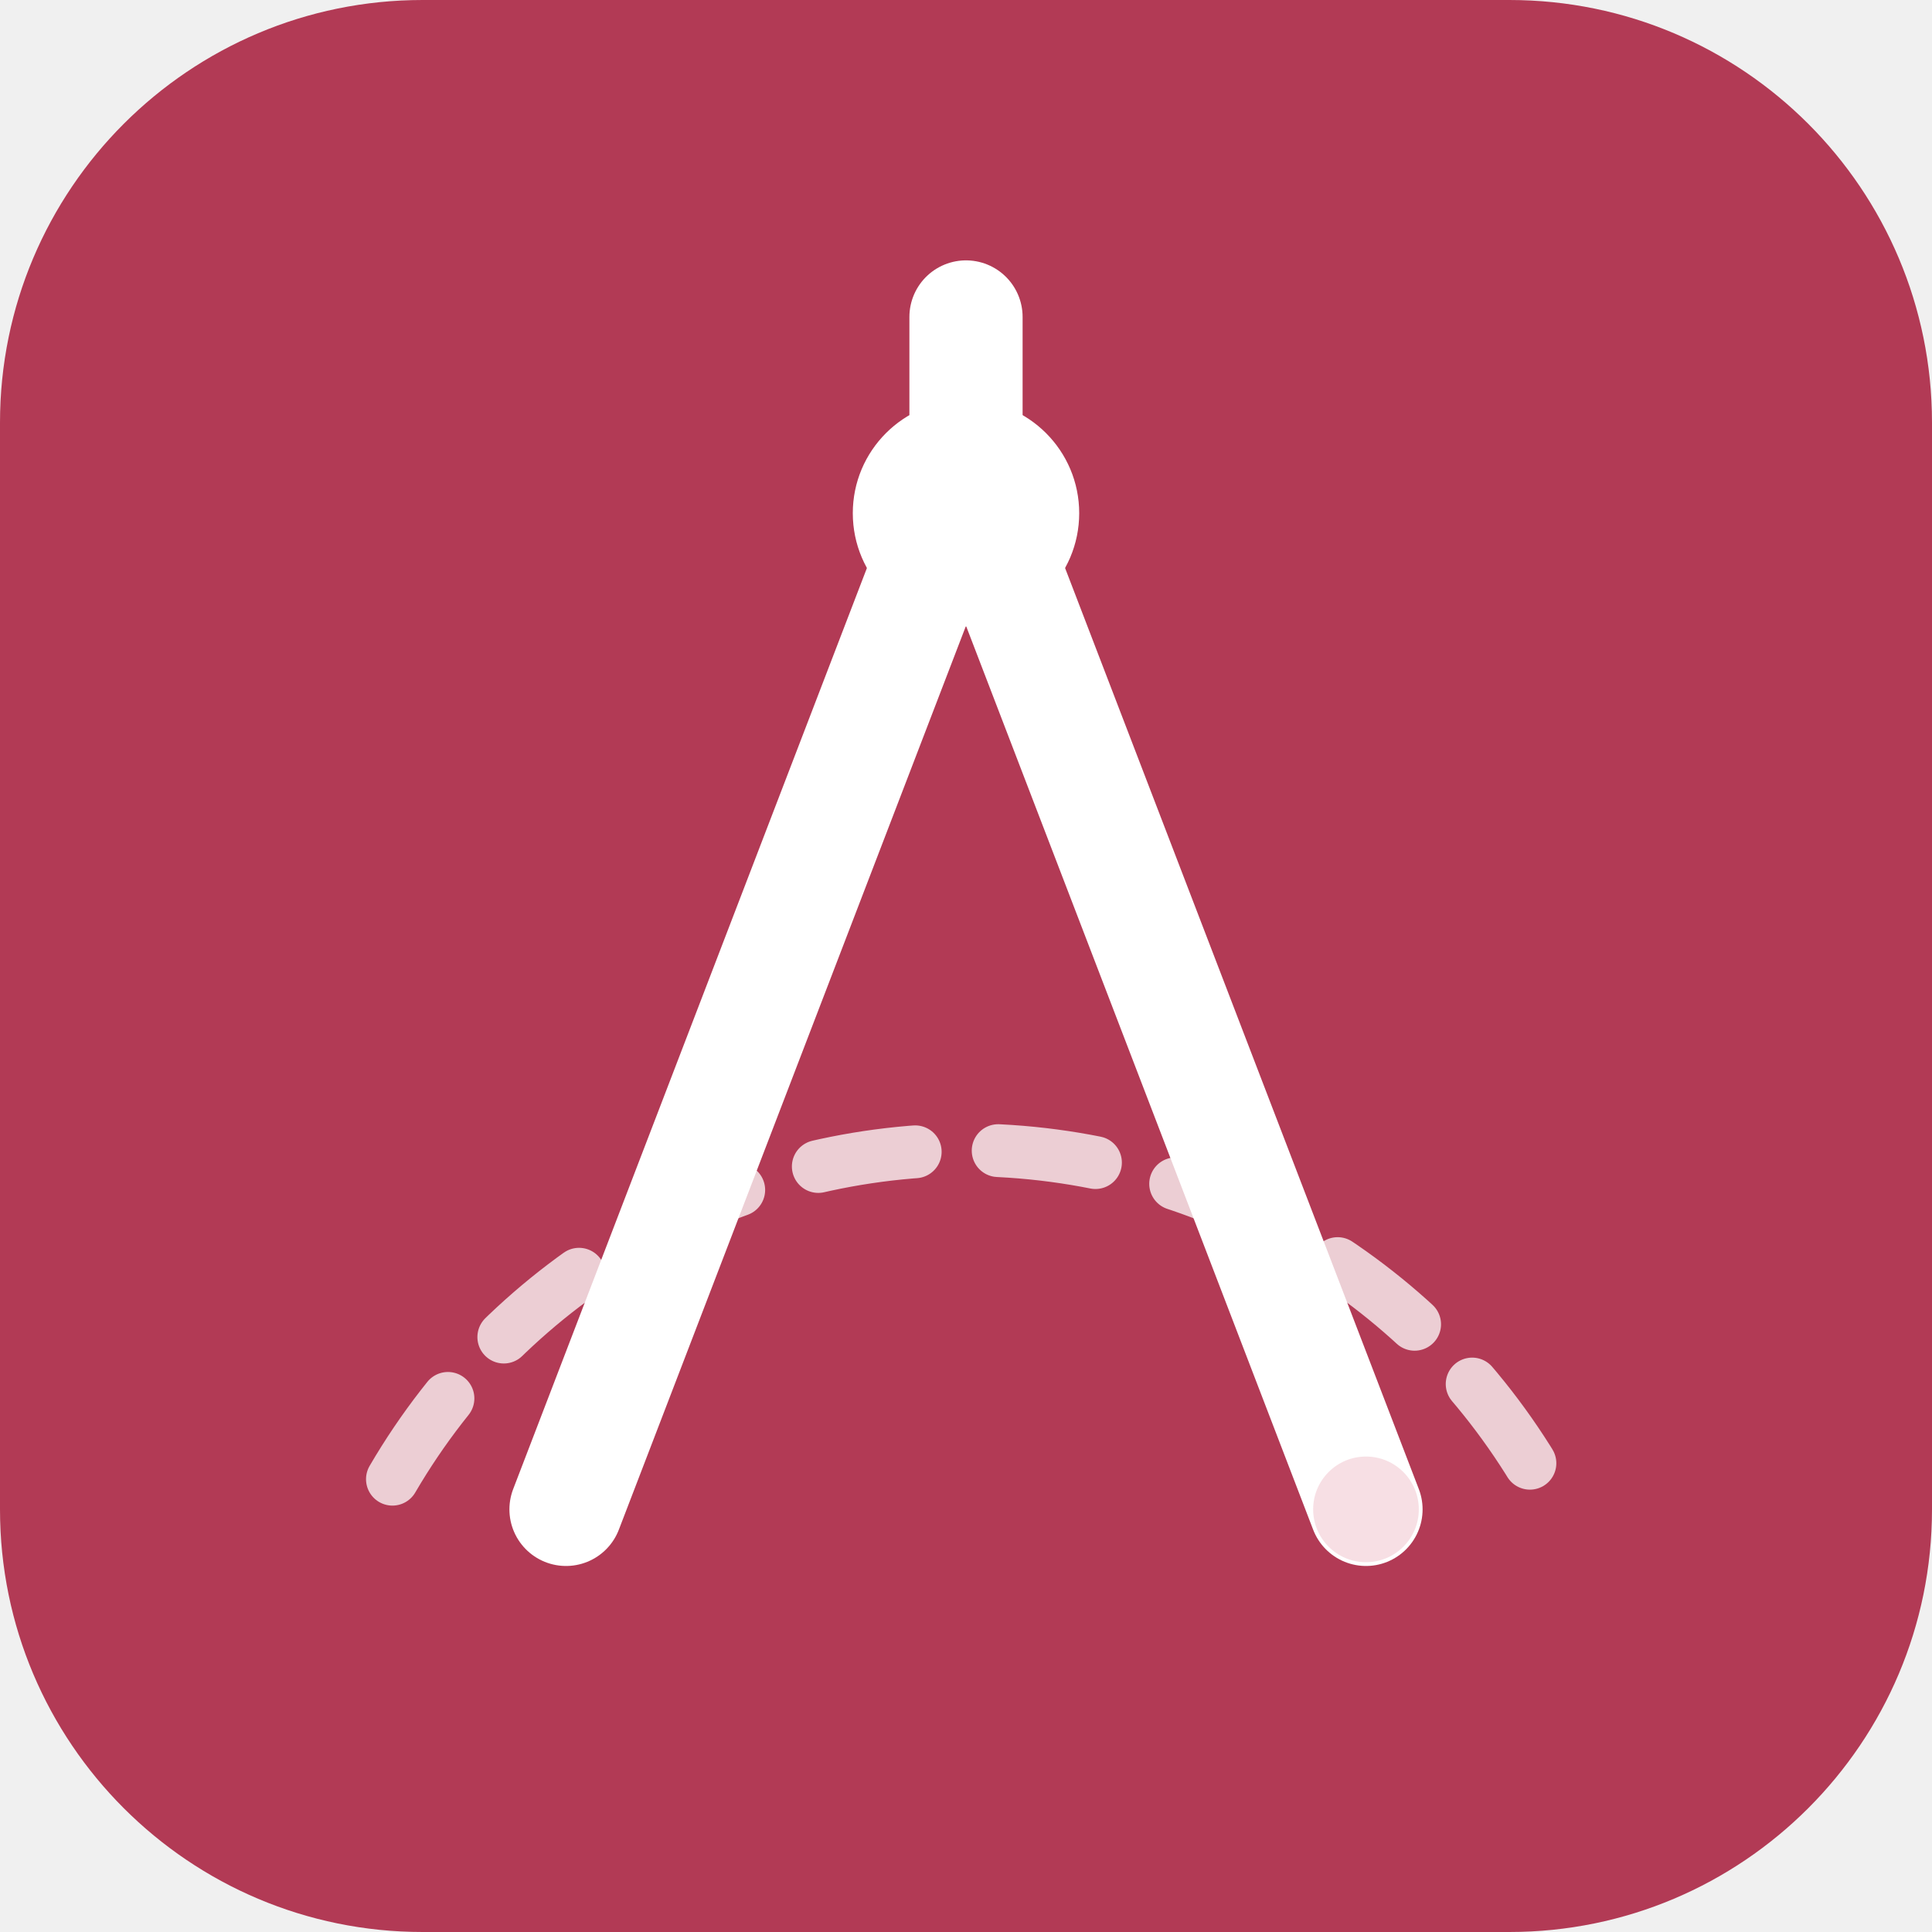
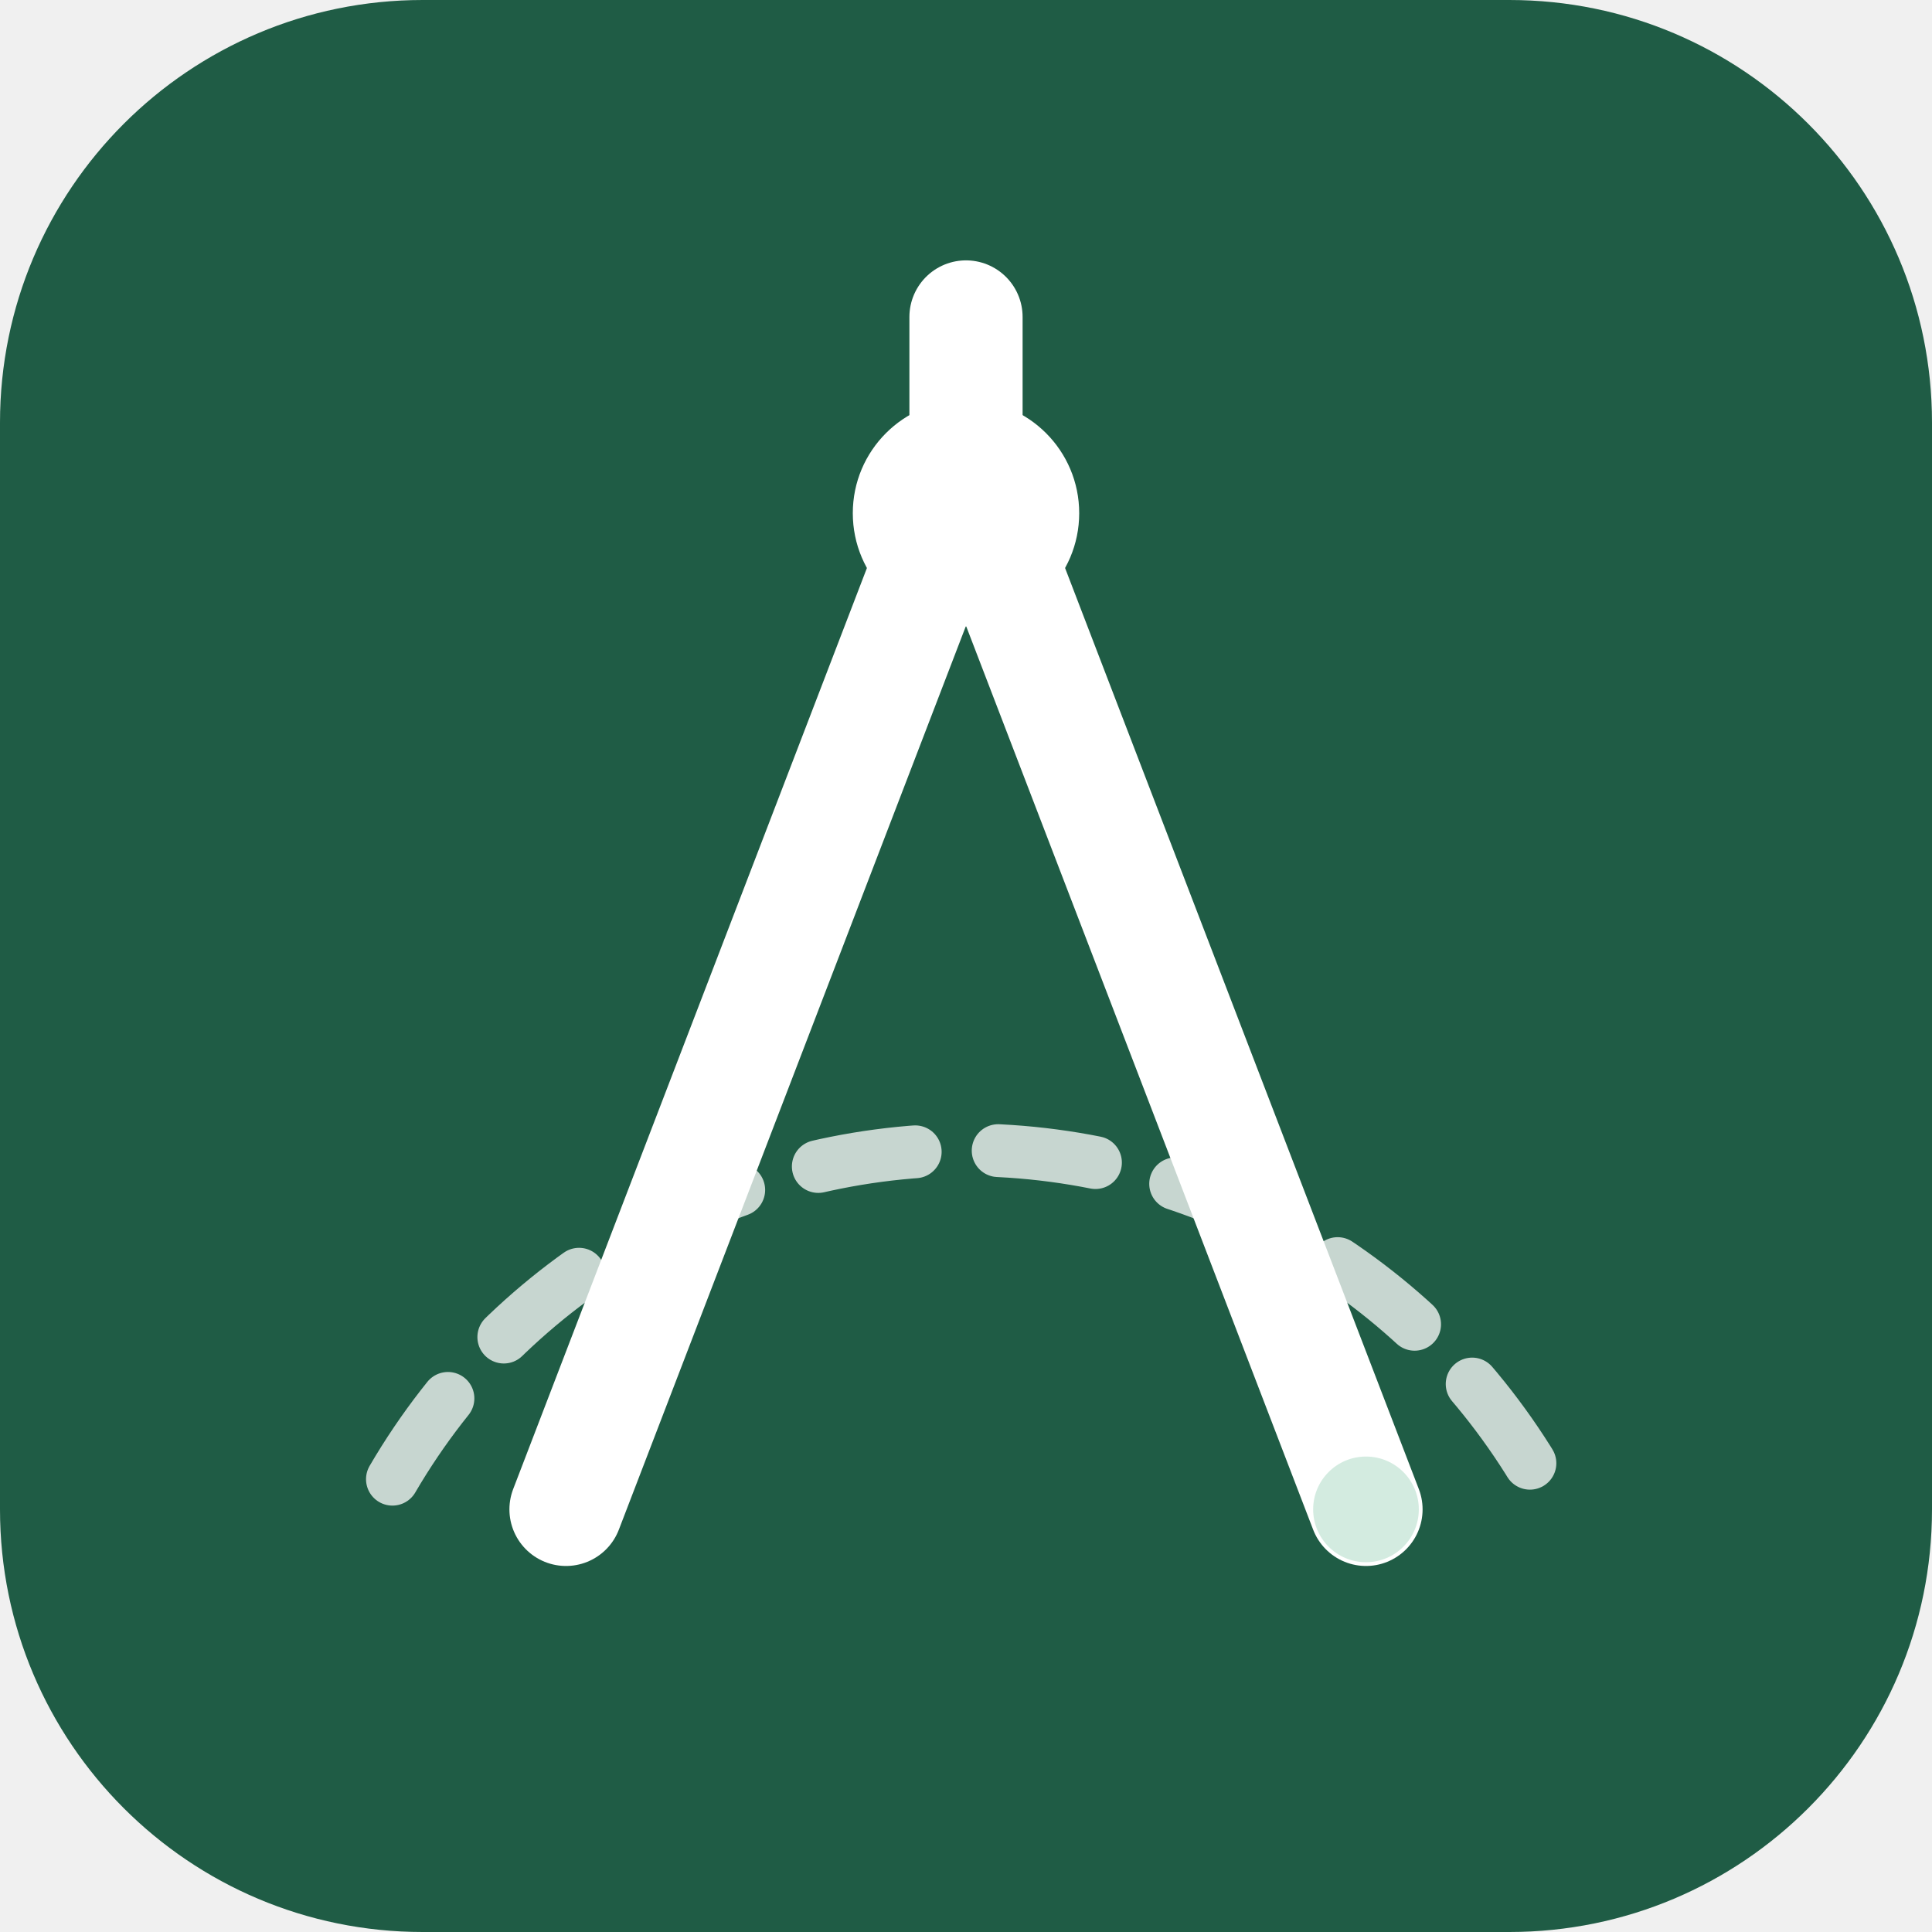
<svg xmlns="http://www.w3.org/2000/svg" viewBox="0 0 512 512">
-   <rect width="512" height="512" rx="112" fill="#b23a55" />
+   <rect width="512" height="512" rx="112" fill="#1f5c45" />
  <g fill="none" stroke="#fff" stroke-linecap="round">
    <path d="M104 392a176 176 0 0 1 304 0" stroke-width="14" stroke-dasharray="26 22" opacity=".75" />
    <path d="M256 84v40M256 124 150 400M256 124l106 276" stroke-width="30" />
  </g>
  <circle cx="256" cy="136" r="30" fill="#fff" />
-   <circle cx="362" cy="400" r="14" fill="#f7dfe4" />
+   <circle cx="362" cy="400" r="14" fill="#d3ebe0" />
</svg>
